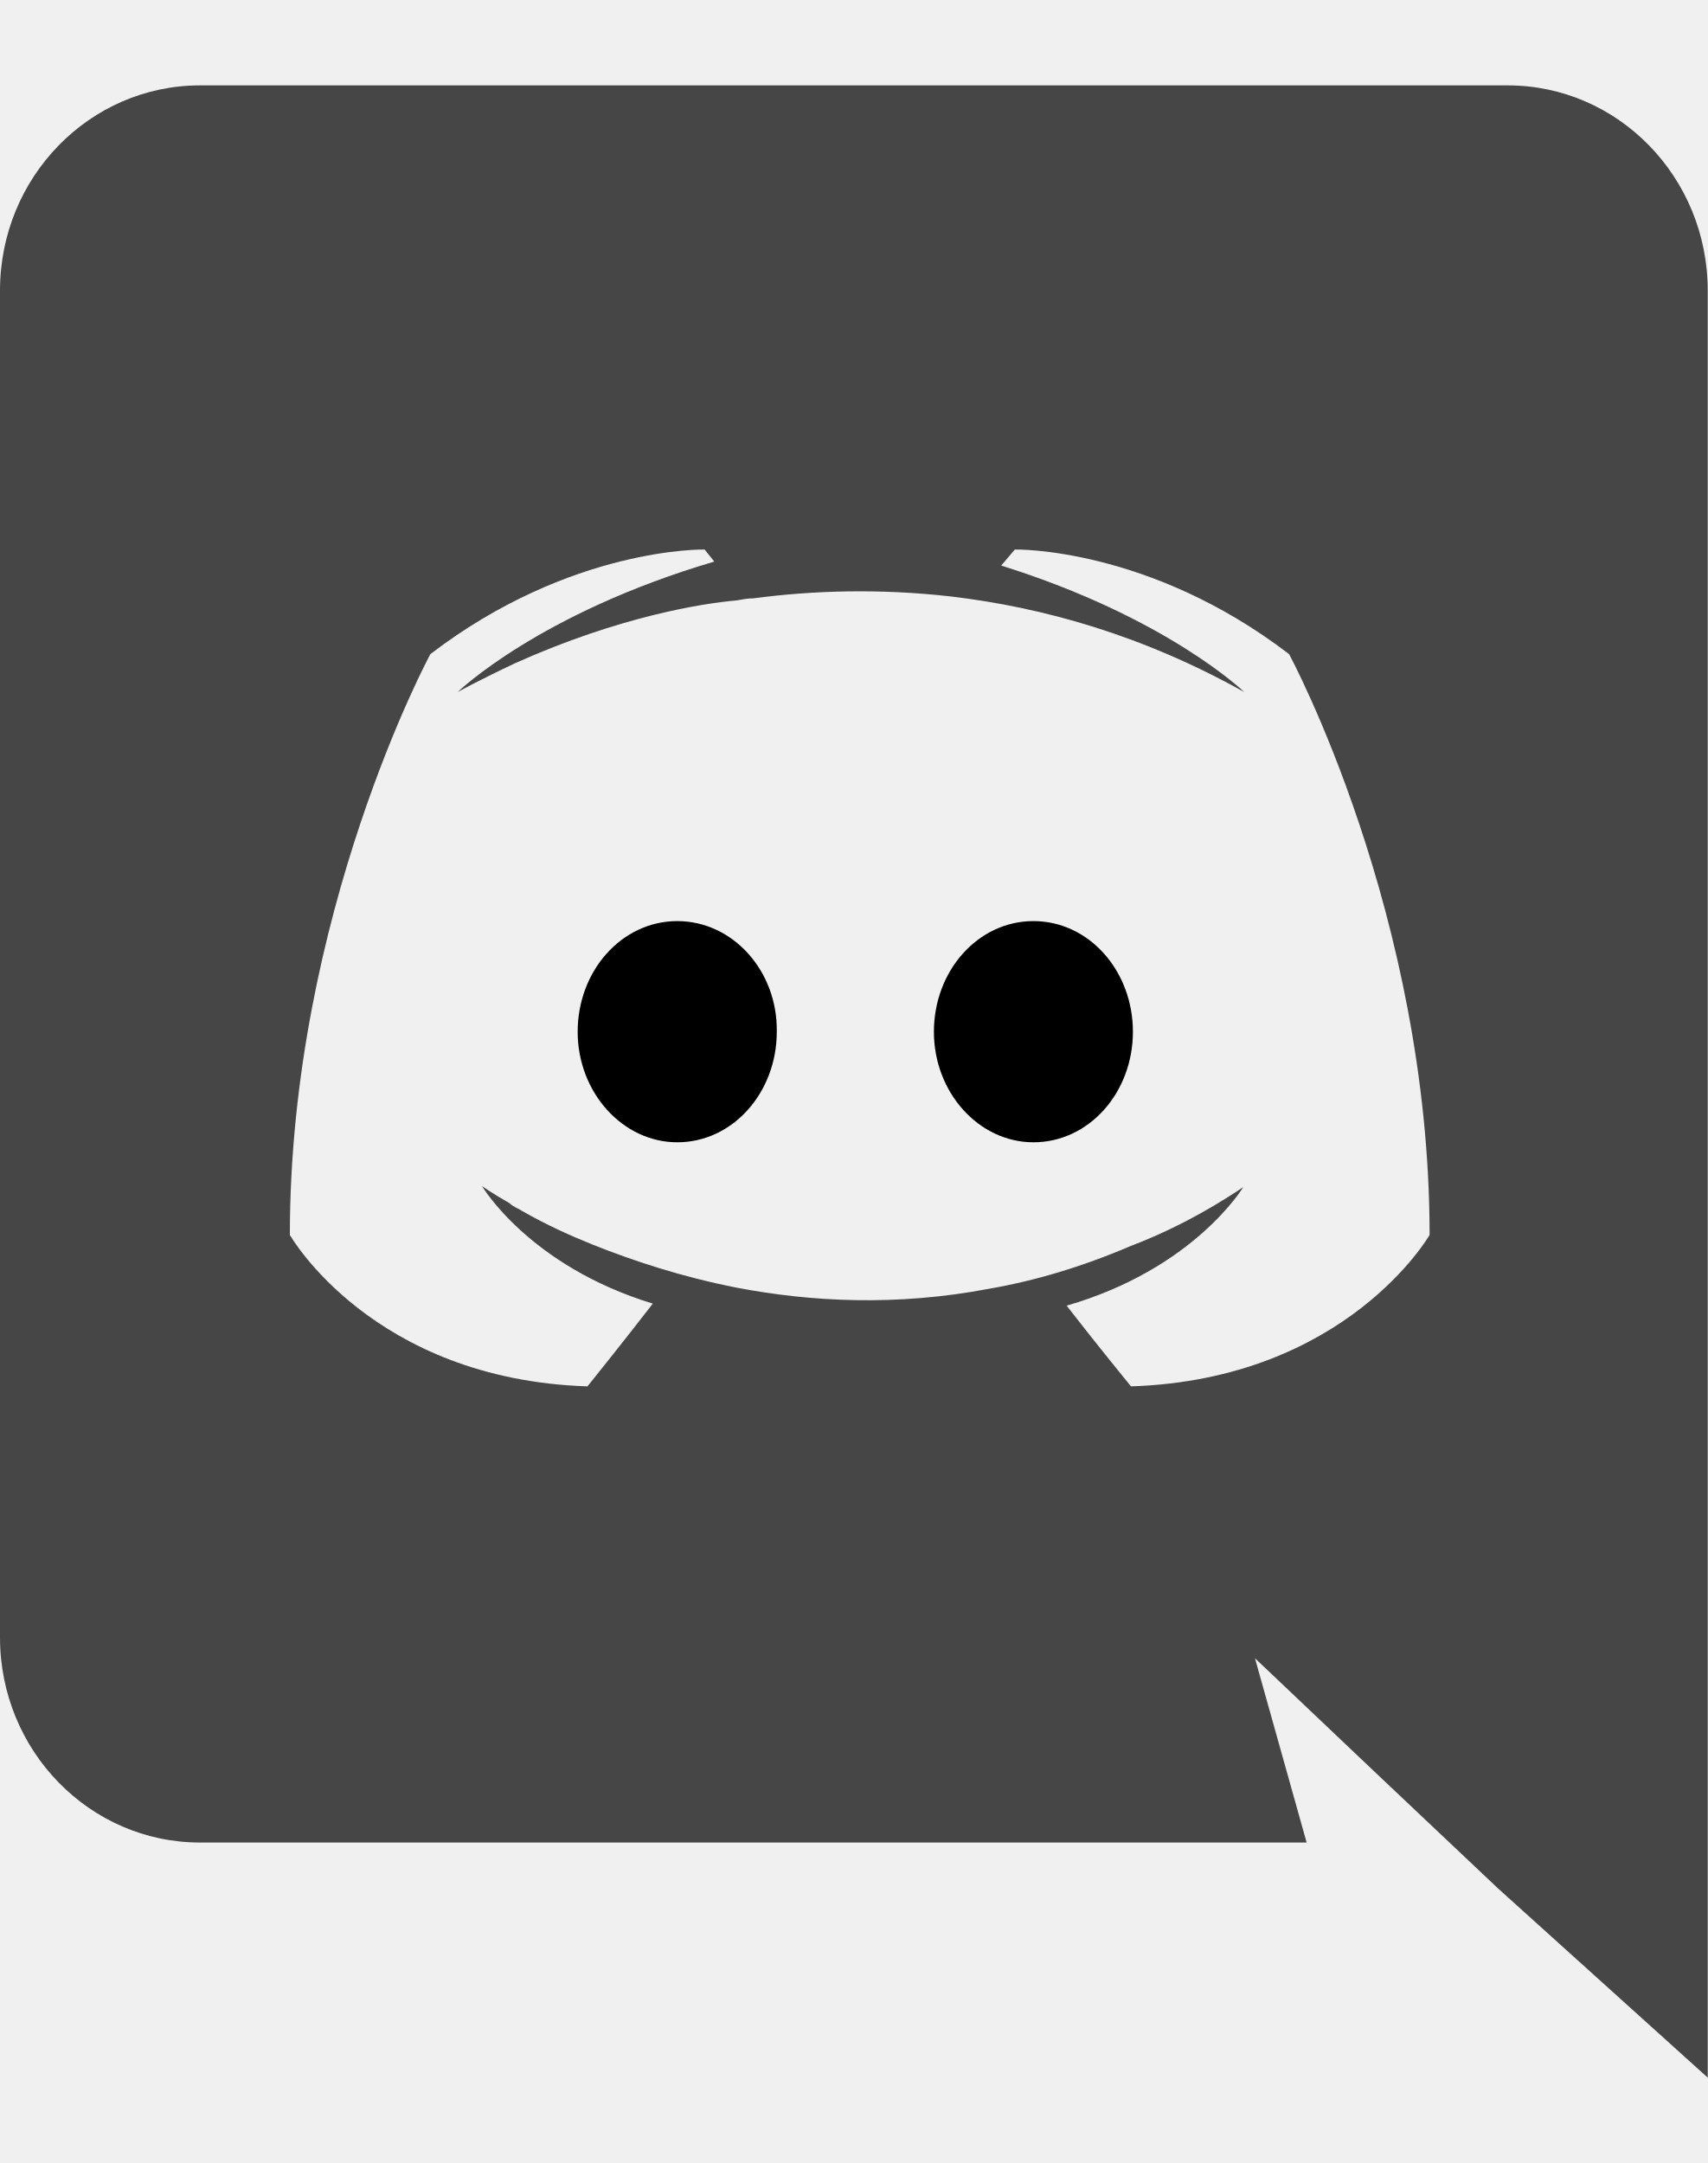
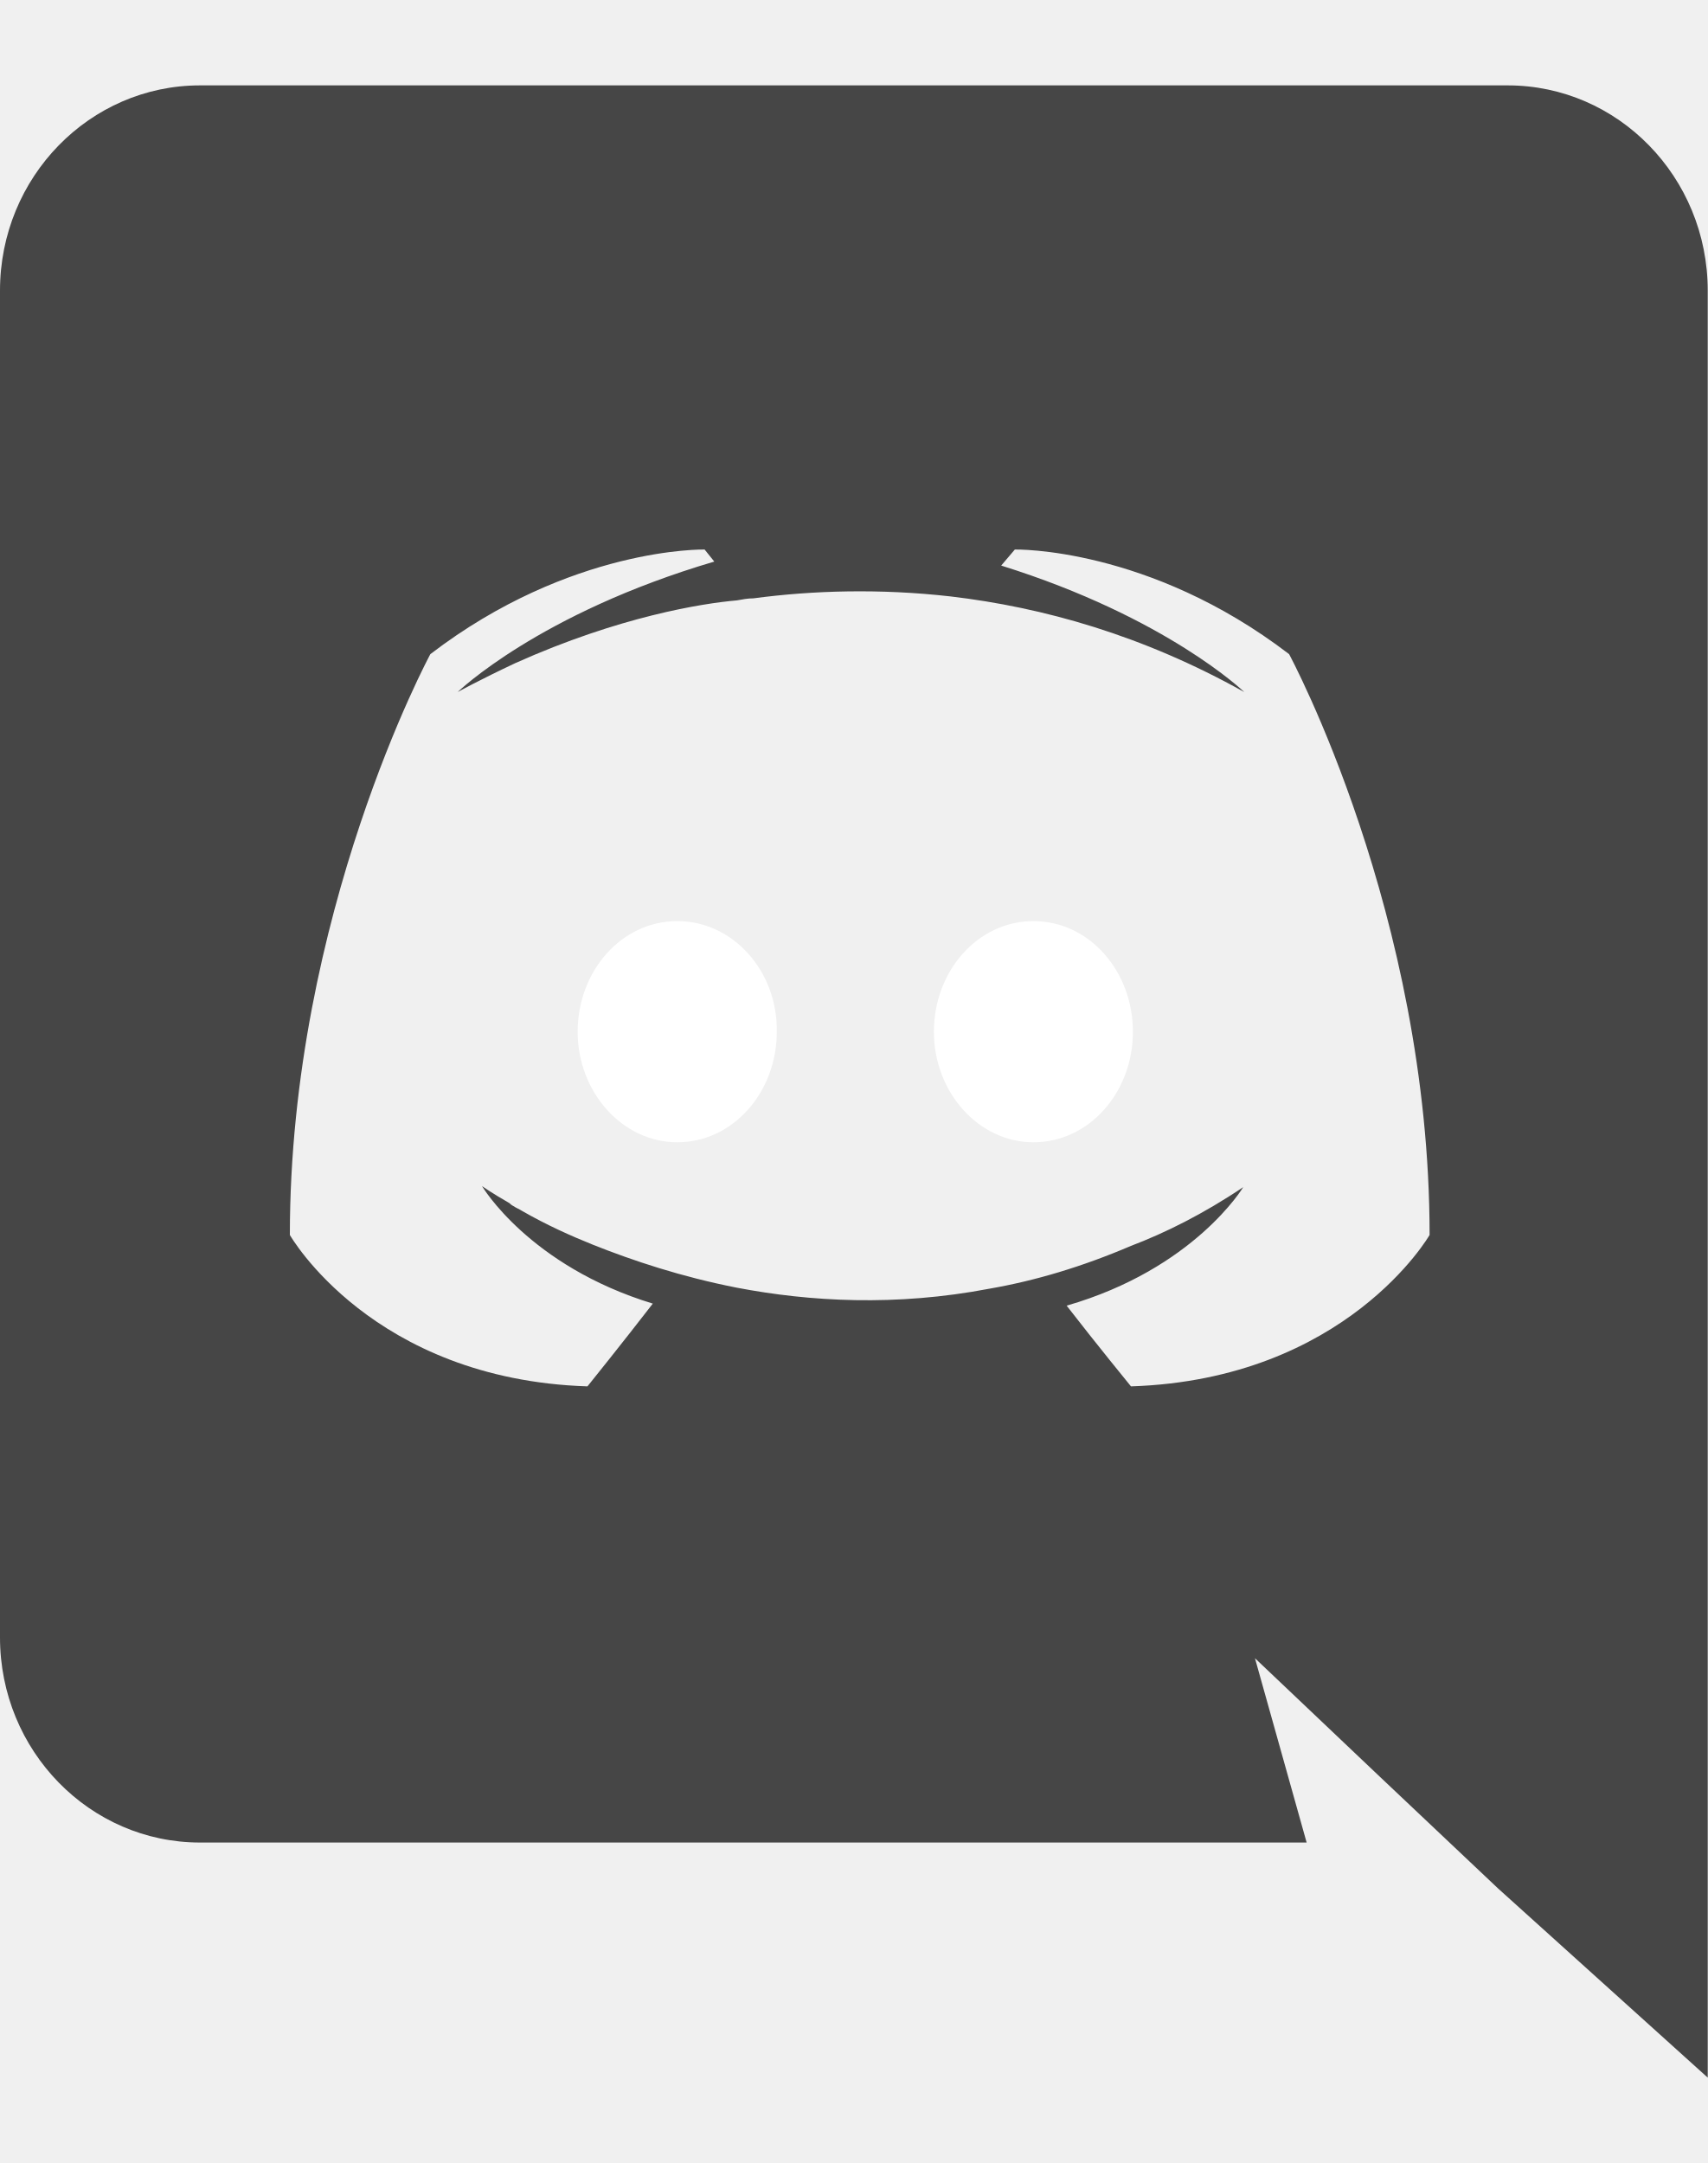
<svg xmlns="http://www.w3.org/2000/svg" width="15" height="19" viewBox="0 0 15 19" fill="none">
-   <path d="M5.949 8.091C5.46 8.091 5.074 8.529 5.074 9.063C5.074 9.596 5.469 10.034 5.949 10.034C6.437 10.034 6.823 9.596 6.823 9.063C6.831 8.529 6.437 8.091 5.949 8.091ZM9.077 8.091C8.589 8.091 8.203 8.529 8.203 9.063C8.203 9.596 8.597 10.034 9.077 10.034C9.566 10.034 9.951 9.596 9.951 9.063C9.951 8.529 9.566 8.091 9.077 8.091Z" fill="#000000" />
+   <path d="M5.949 8.091C5.46 8.091 5.074 8.529 5.074 9.063C5.074 9.596 5.469 10.034 5.949 10.034C6.437 10.034 6.823 9.596 6.823 9.063C6.831 8.529 6.437 8.091 5.949 8.091ZM9.077 8.091C8.589 8.091 8.203 8.529 8.203 9.063C8.203 9.596 8.597 10.034 9.077 10.034C9.566 10.034 9.951 9.596 9.951 9.063C9.951 8.529 9.566 8.091 9.077 8.091Z" fill="#FFFFFF" />
  <path d="M13.243 0.75H1.757C0.789 0.75 0 1.555 0 2.553V14.383C0 15.38 0.789 16.185 1.757 16.185H11.477L11.023 14.566L12.12 15.607L13.157 16.587L15 18.25V2.553C15 1.555 14.211 0.75 13.243 0.75ZM9.934 12.178C9.934 12.178 9.626 11.801 9.369 11.469C10.491 11.145 10.92 10.428 10.92 10.428C10.569 10.664 10.234 10.83 9.934 10.944C9.506 11.127 9.094 11.25 8.691 11.32C7.869 11.477 7.114 11.434 6.471 11.311C5.983 11.215 5.563 11.075 5.211 10.935C5.014 10.856 4.8 10.76 4.586 10.637C4.56 10.62 4.534 10.611 4.509 10.594C4.491 10.585 4.483 10.576 4.474 10.568C4.32 10.48 4.234 10.419 4.234 10.419C4.234 10.419 4.646 11.119 5.734 11.451C5.477 11.784 5.16 12.178 5.16 12.178C3.266 12.116 2.546 10.848 2.546 10.848C2.546 8.03 3.78 5.746 3.78 5.746C5.014 4.801 6.189 4.827 6.189 4.827L6.274 4.933C4.731 5.388 4.02 6.079 4.02 6.079C4.02 6.079 4.209 5.974 4.526 5.825C5.443 5.414 6.171 5.3 6.471 5.274C6.523 5.265 6.566 5.256 6.617 5.256C7.14 5.186 7.731 5.169 8.349 5.239C9.163 5.335 10.037 5.58 10.929 6.079C10.929 6.079 10.251 5.423 8.794 4.968L8.914 4.827C8.914 4.827 10.089 4.801 11.323 5.746C11.323 5.746 12.557 8.03 12.557 10.848C12.557 10.848 11.829 12.116 9.934 12.178Z" fill="#464646" />
</svg>
